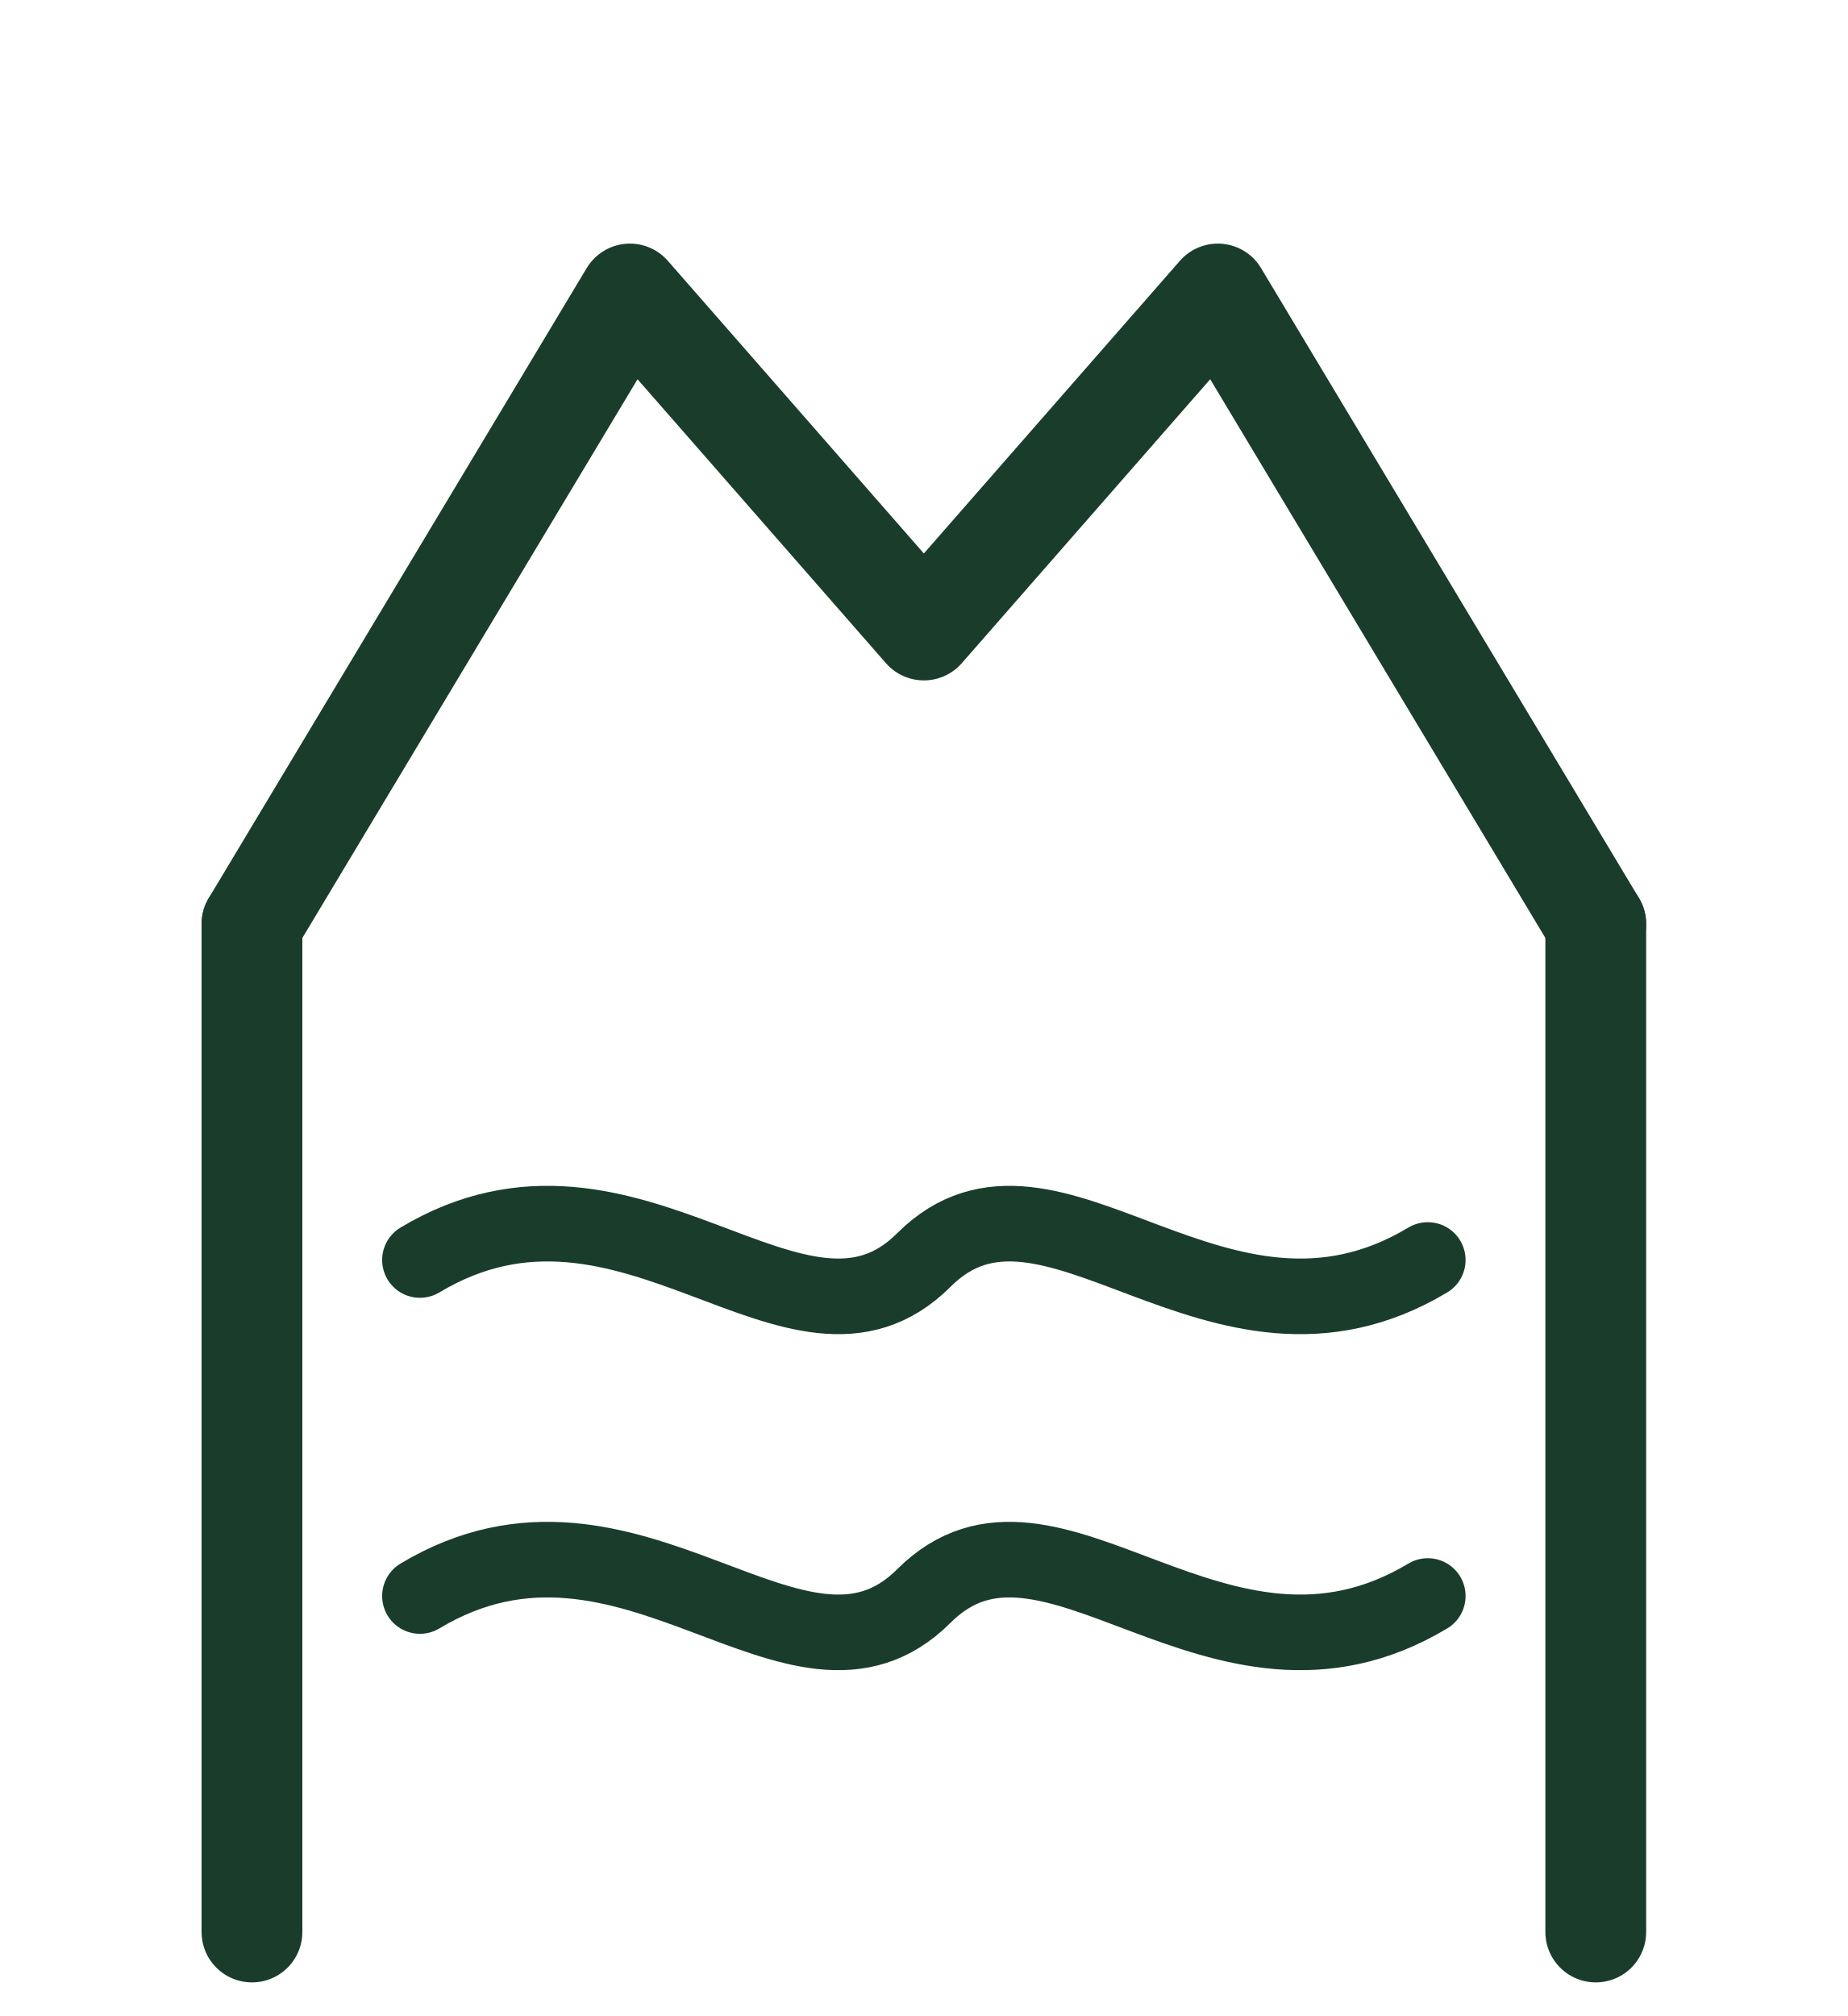
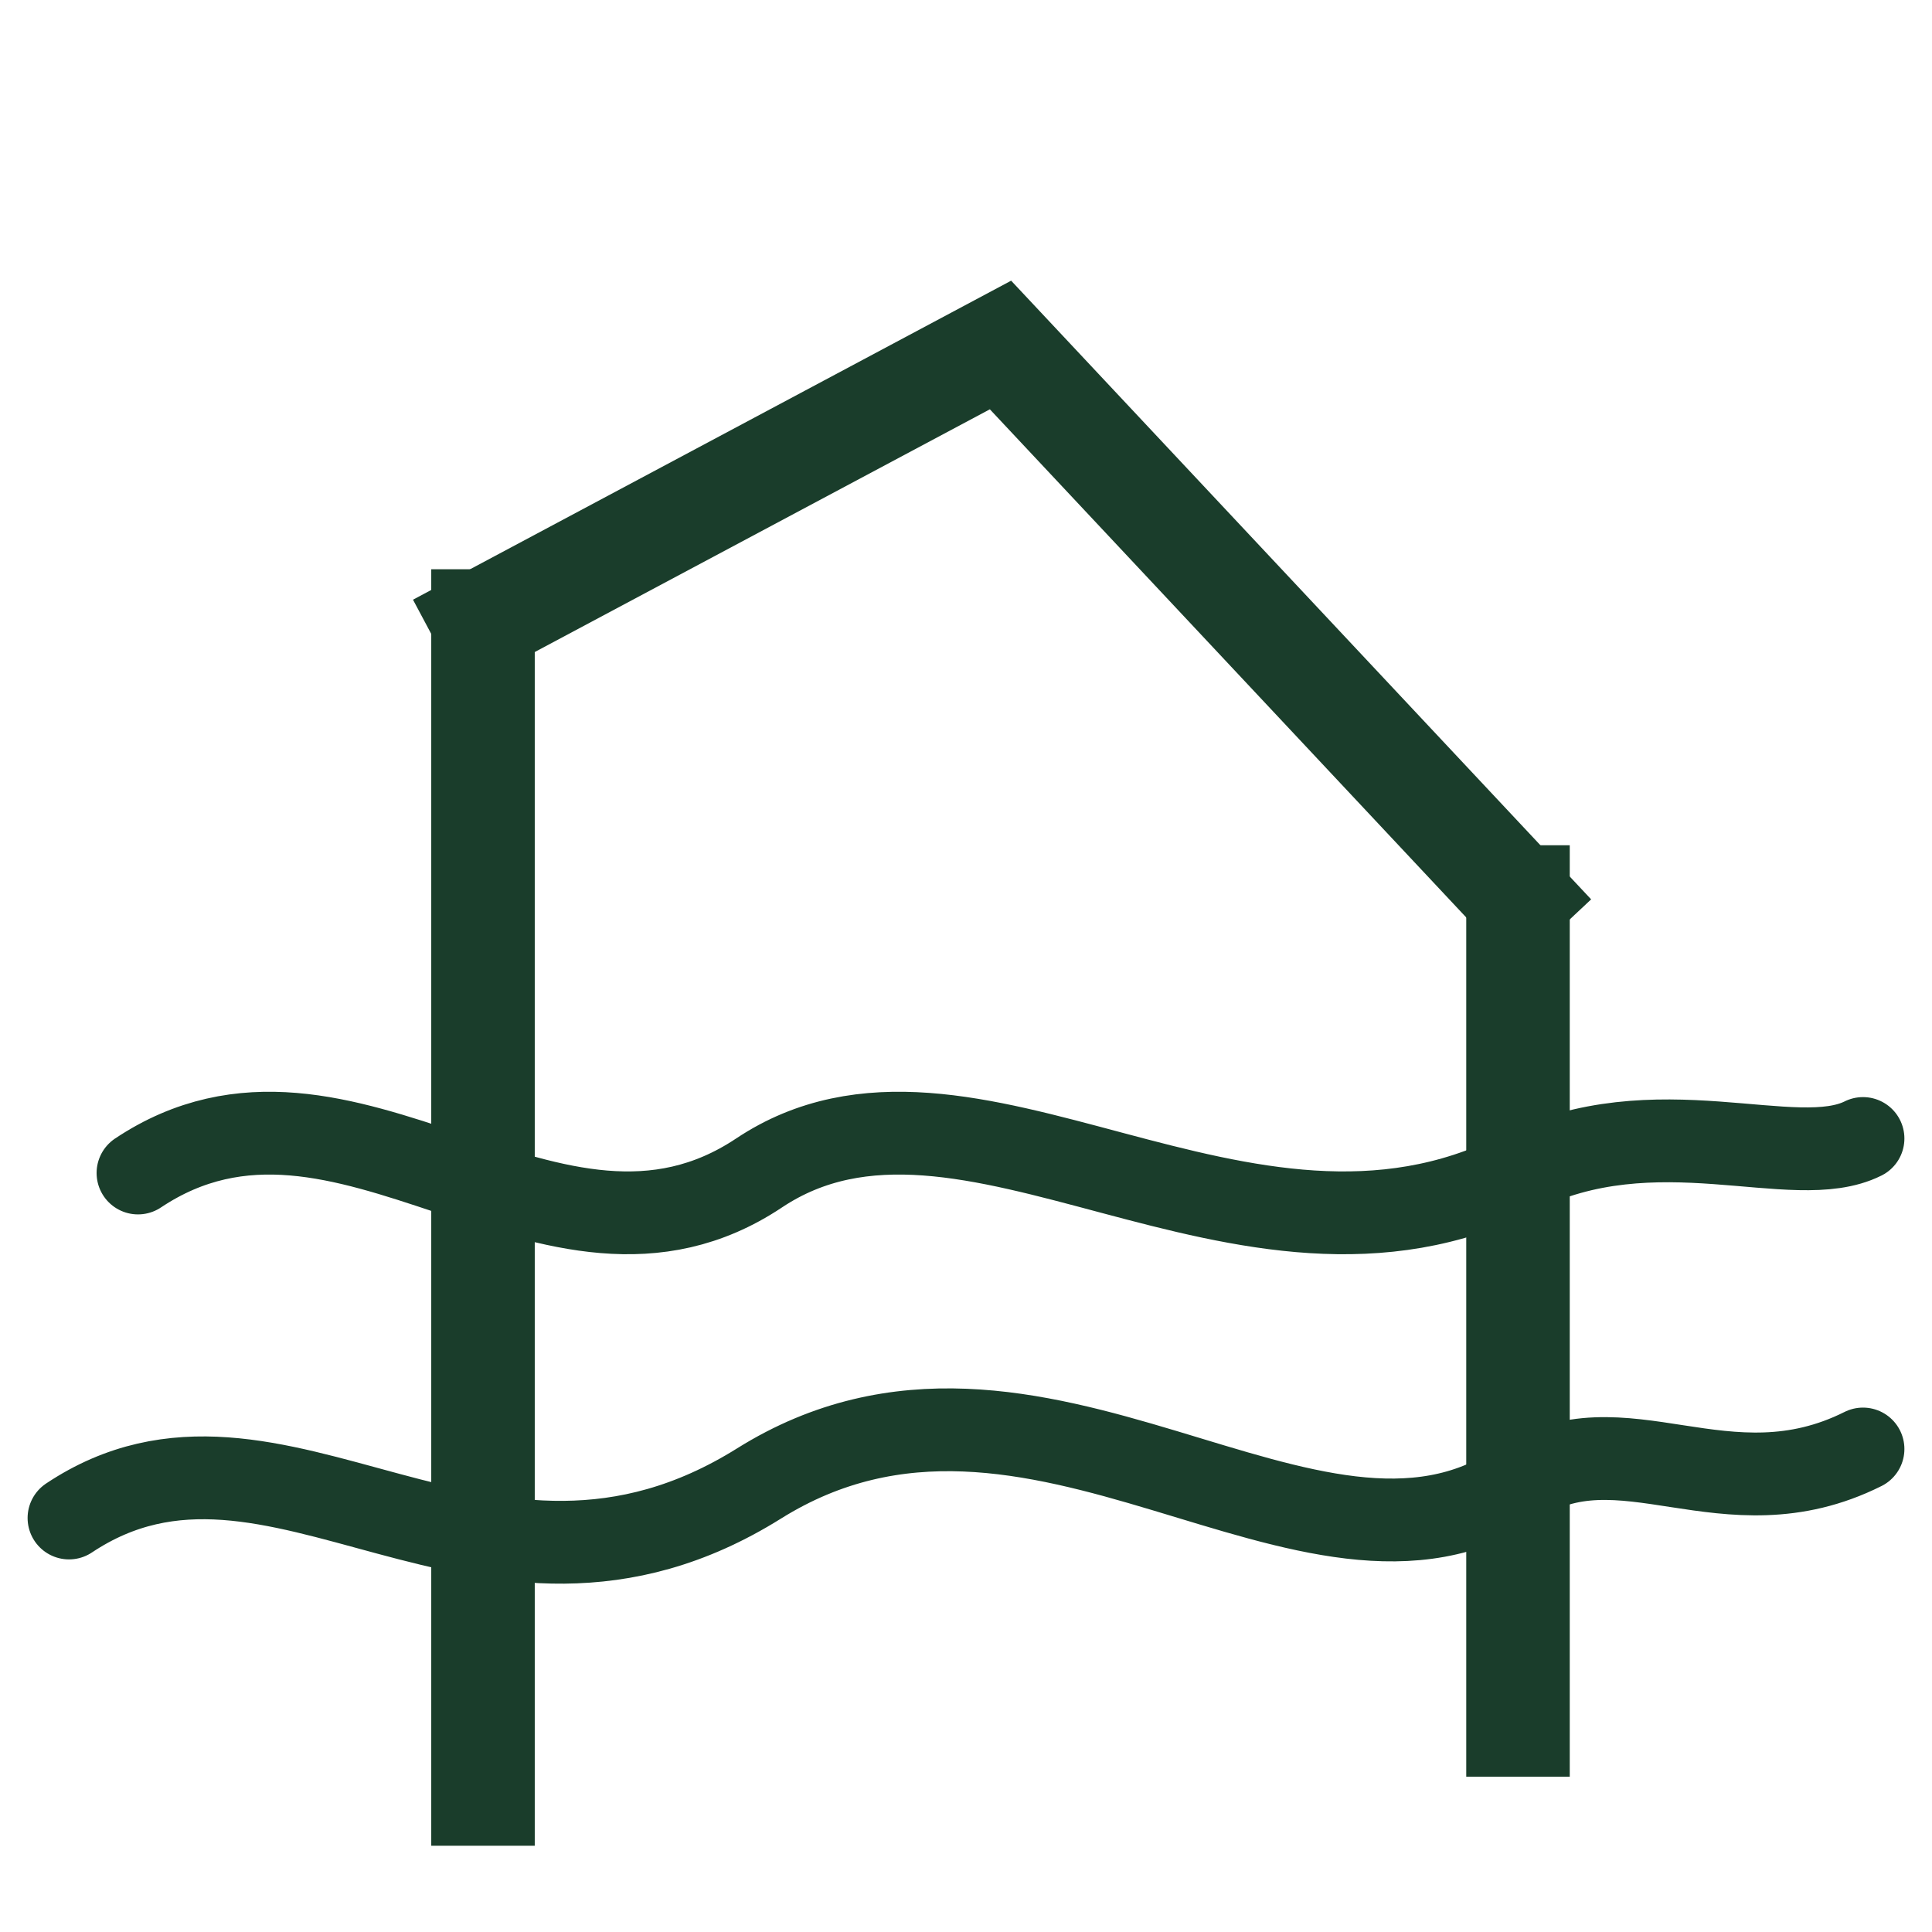
- <svg xmlns="http://www.w3.org/2000/svg" viewBox="0 0 44 48" fill="none">
-   <line x1="6" y1="46" x2="6" y2="22" stroke="#1A3D2B" stroke-width="2.4" stroke-linecap="round" />
-   <line x1="38" y1="46" x2="38" y2="22" stroke="#1A3D2B" stroke-width="2.4" stroke-linecap="round" />
-   <polyline points="6,22 15,7 22,15 29,7 38,22" stroke="#1A3D2B" stroke-width="2.4" stroke-linecap="round" stroke-linejoin="round" fill="none" />
-   <path d="M10,30 C15,27 19,33 22,30 C25,27 29,33 34,30" stroke="#1A3D2B" stroke-width="1.8" stroke-linecap="round" fill="none" />
-   <path d="M10,38 C15,35 19,41 22,38 C25,35 29,41 34,38" stroke="#1A3D2B" stroke-width="1.8" stroke-linecap="round" fill="none" />
+ <svg xmlns="http://www.w3.org/2000/svg" viewBox="0 0 56 56" fill="none">
+   <line x1="14" y1="52" x2="14" y2="18" stroke="#1A3D2B" stroke-width="3" stroke-linecap="square" />
+   <line x1="44" y1="50" x2="44" y2="26" stroke="#1A3D2B" stroke-width="3" stroke-linecap="square" />
+   <polyline points="14,18 29,10 44,26" stroke="#1A3D2B" stroke-width="3" stroke-linecap="square" stroke-linejoin="miter" fill="none" />
+   <path d="M4,34 C10,30 16,38 22,34 C28,30 36,38 44,34 C48,32 52,34 54,33" stroke="#1A3D2B" stroke-width="2.4" stroke-linecap="round" fill="none" />
+   <path d="M2,44 C8,40 14,48 22,43 C30,38 38,47 44,43 C47,41 50,44 54,42" stroke="#1A3D2B" stroke-width="2.4" stroke-linecap="round" fill="none" />
</svg>
